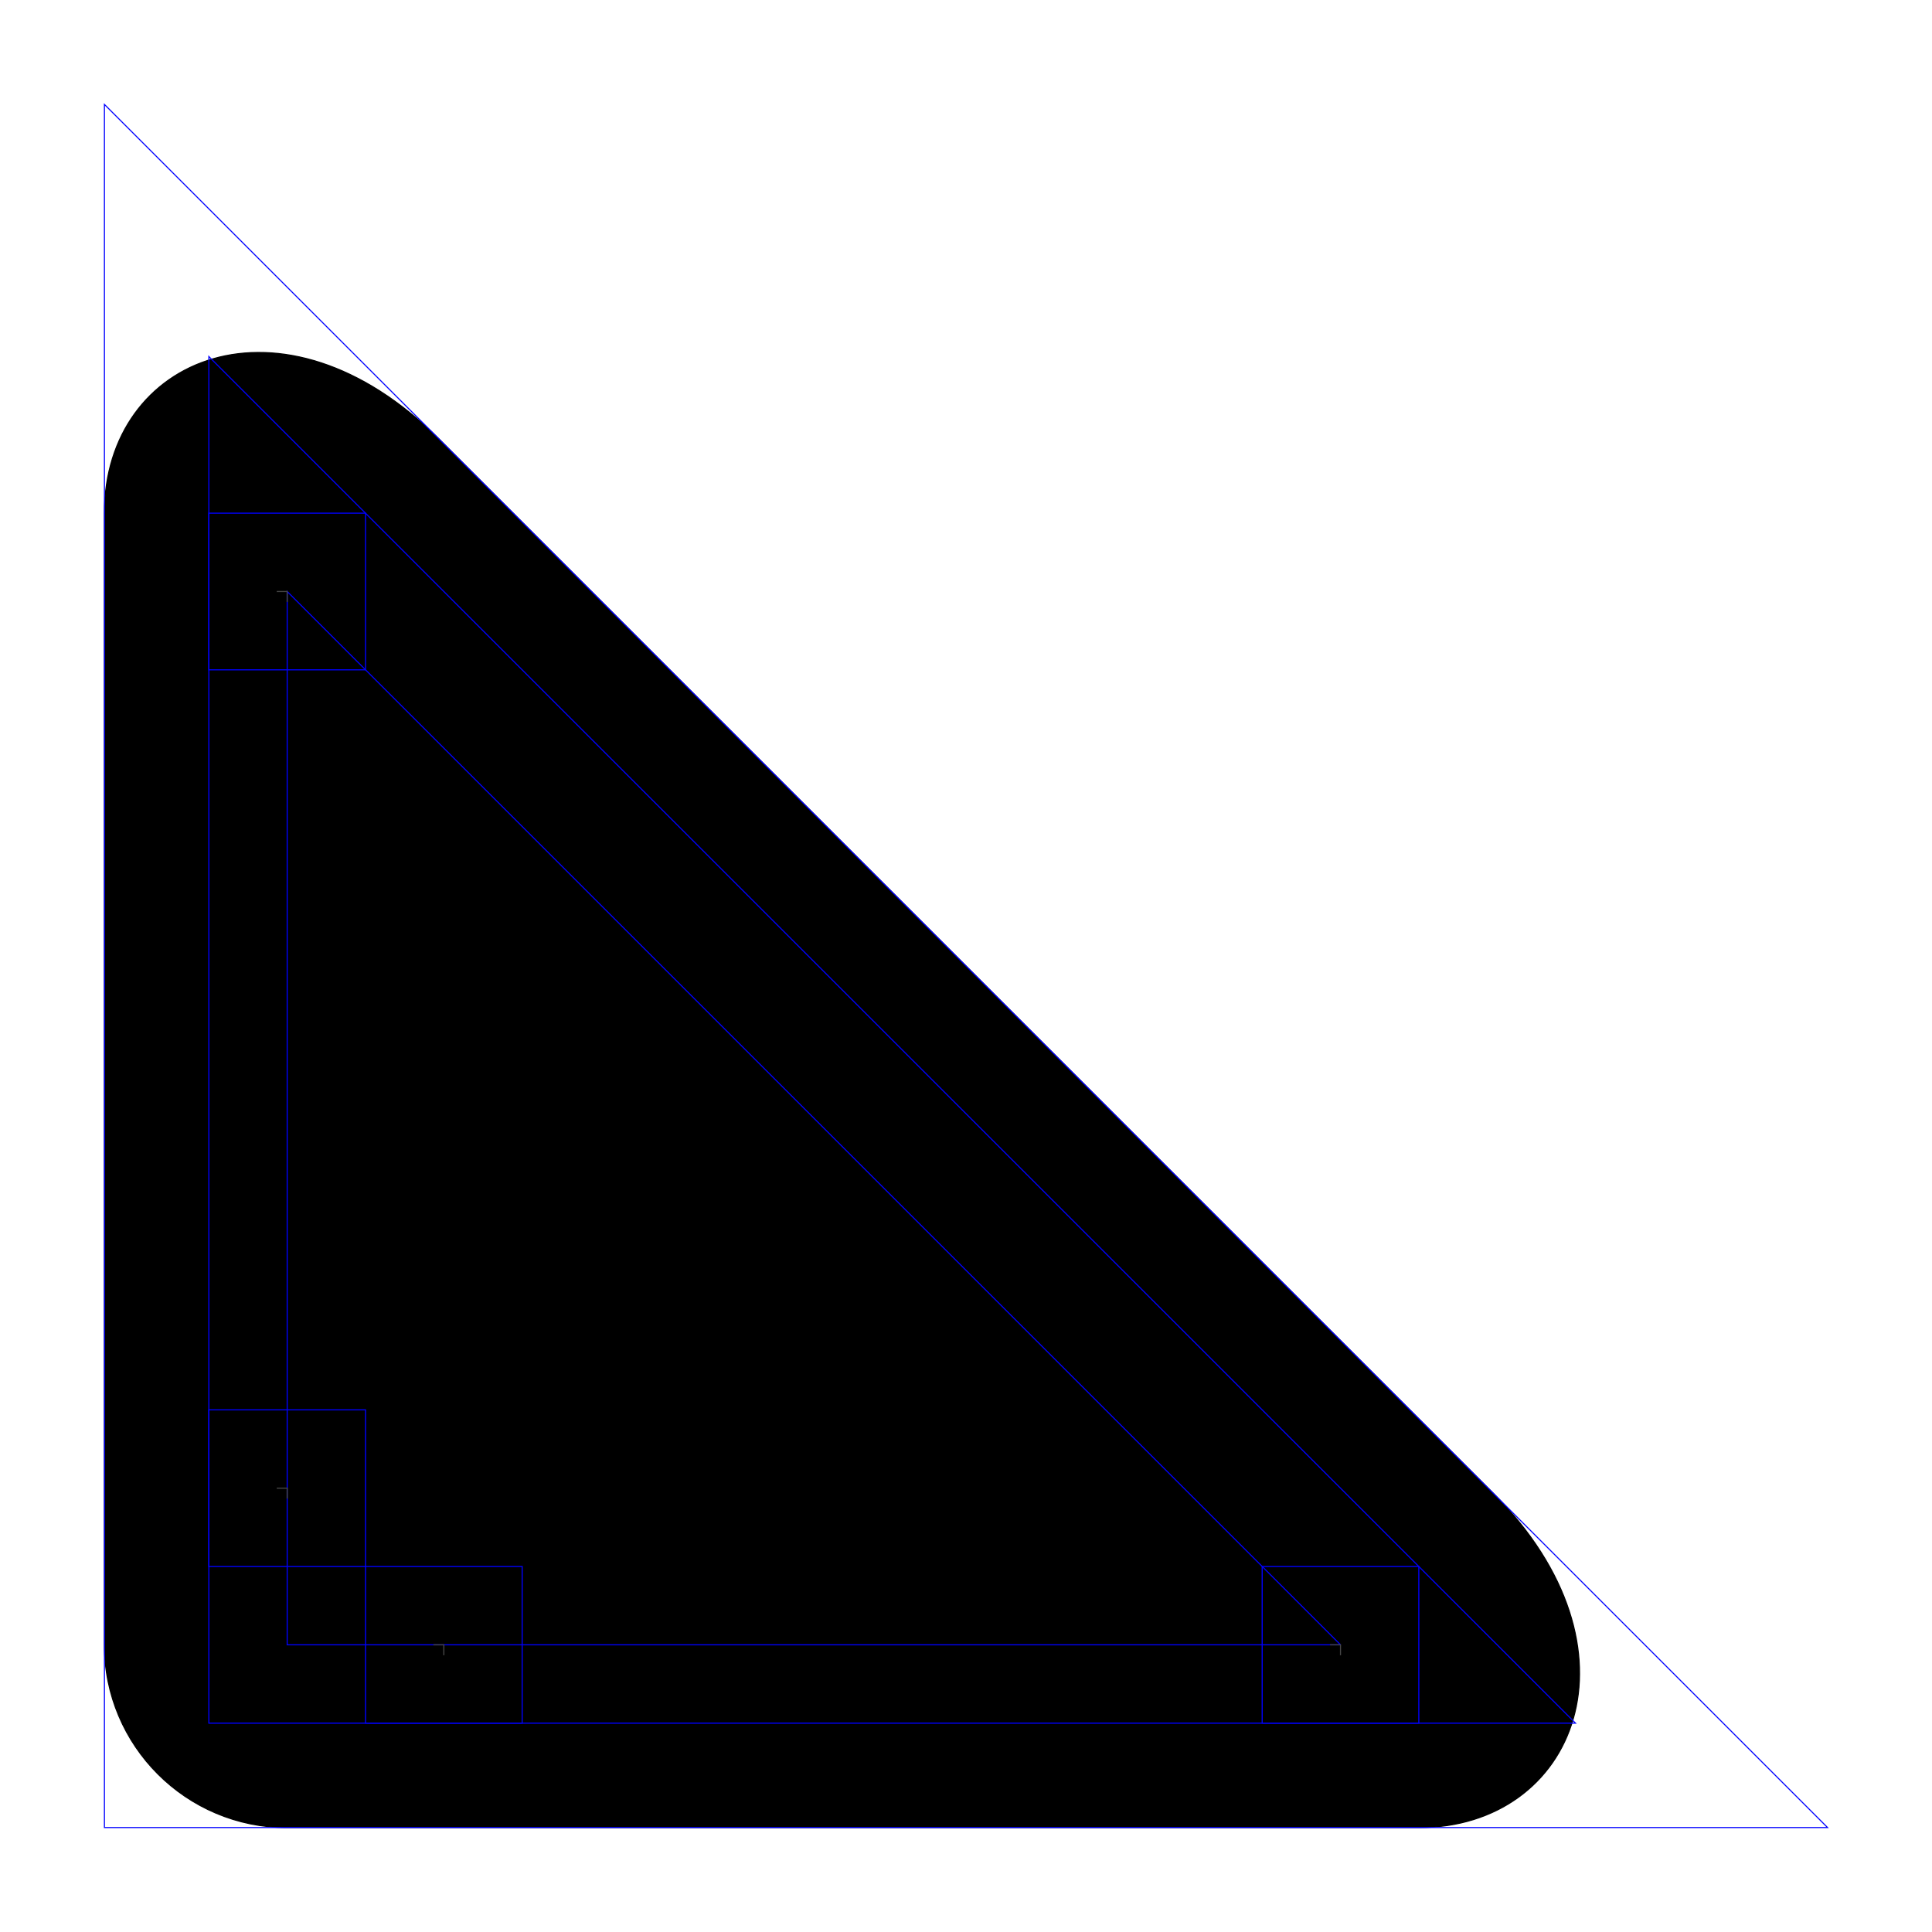
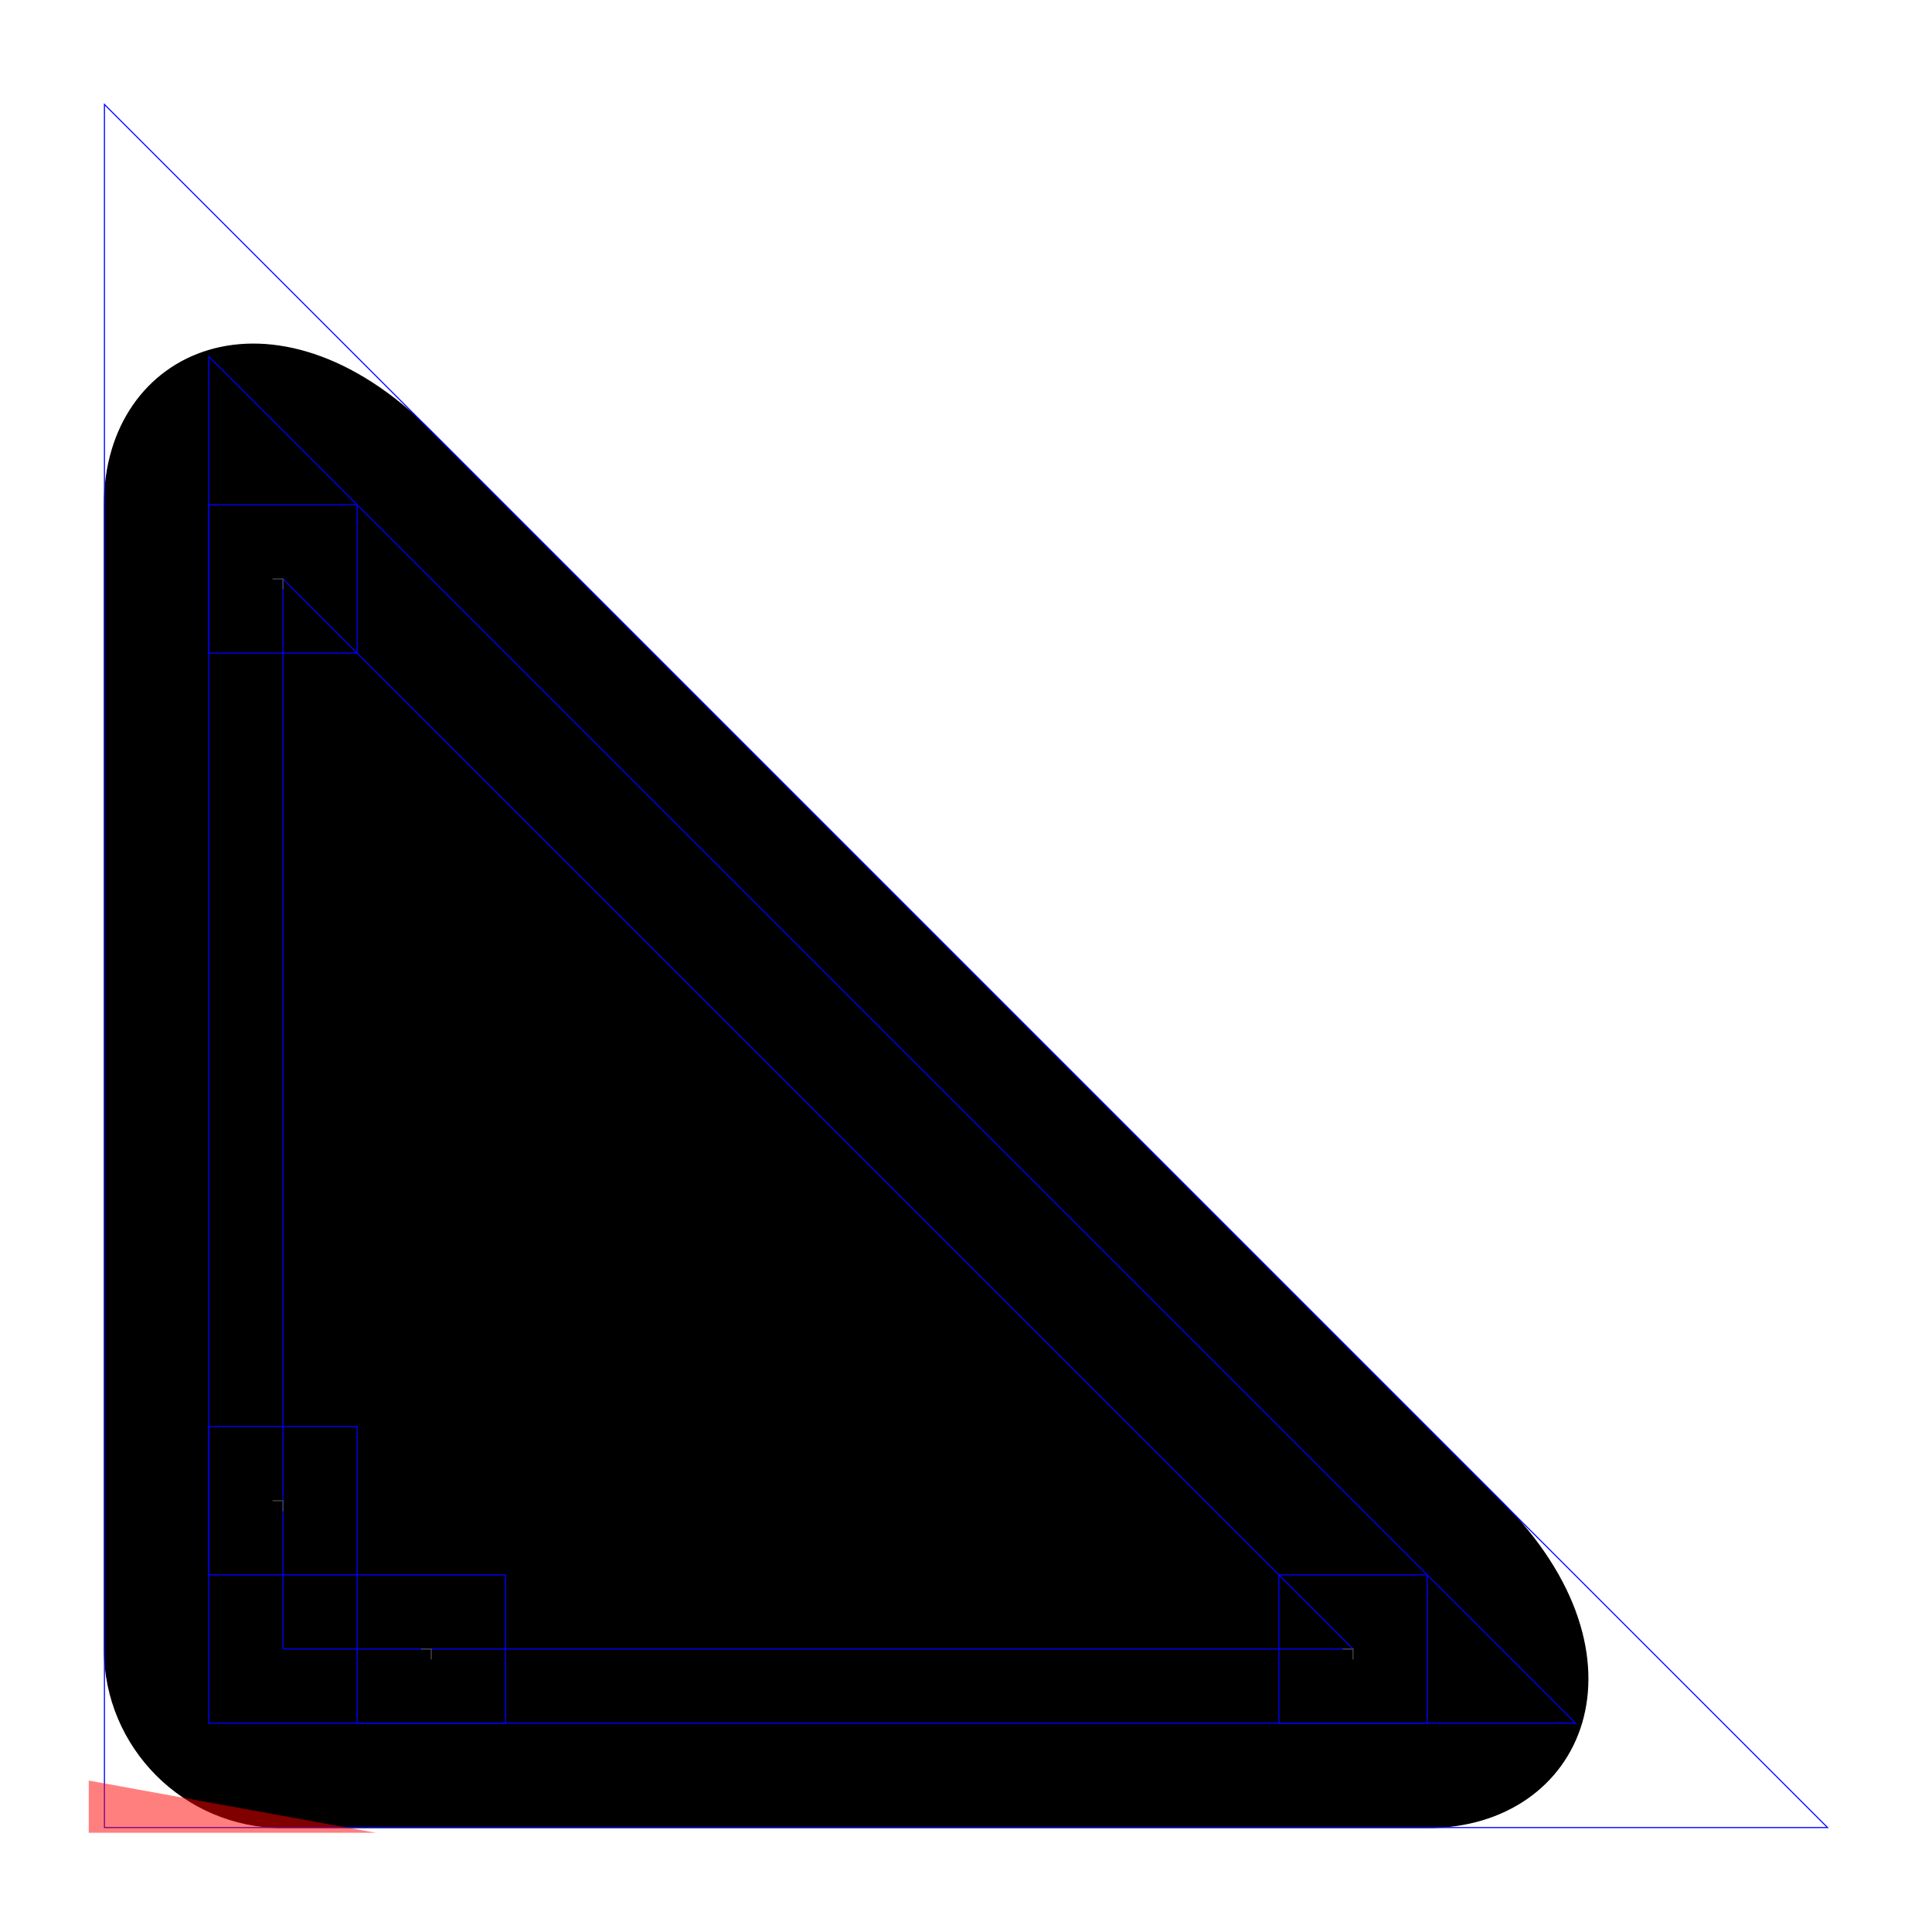
<svg xmlns="http://www.w3.org/2000/svg" version="1.1" viewBox="-1 -1 18.5 18.5" width="18.5in" height="18.5in">
  <g transform="translate(0, 16.5) scale(1 -1)">
-     <path fill="black" stroke="black" stroke-width="1px" opacity="1.0" vector-effect="non-scaling-stroke" d="M 0 12.586 L 0 1.75 A 1.75 1.75 0 0 1 1.75 0 L 12.586 0 C 14.086 0 14.793 1.707 13.293 3.207 L 3.207 13.293 C 1.707 14.793 0 14.086 0 12.586" />
-     <path fill="none" stroke="blue" stroke-width="1px" opacity="1.0" vector-effect="non-scaling-stroke" d="M 11.836 1.75 L 1.75 1.75 L 1.75 11.836 L 11.836 1.75" />
+     <path fill="black" stroke="black" stroke-width="1px" opacity="1.0" vector-effect="non-scaling-stroke" d="M 0 12.666 L 0 1.71 A 1.71 1.71 0 0 1 1.71 0 L 12.666 0 C 14.166 0 14.873 1.627 13.373 3.127 L 3.127 13.373 C 1.627 14.873 0 14.166 0 12.666" />
+     <path fill="none" stroke="blue" stroke-width="1px" opacity="1.0" vector-effect="non-scaling-stroke" d="M 11.956 1.71 L 1.71 1.71 L 1.71 11.956 L 11.956 1.71" />
    <g class="Triangle">
      <path d="M 0 0 L 0 16.5 L 16.5 0 z" fill="none" stroke="blue" stroke-width="1px" opacity="1.0" vector-effect="non-scaling-stroke" />
    </g>
    <g class="Triangle">
      <path d="M 1 1 L 1 14.086 L 14.086 1 z" fill="none" stroke="blue" stroke-width="1px" opacity="1.0" vector-effect="non-scaling-stroke" />
    </g>
    <g class="Leg">
-       <rect x="2.5" y="1.0" width="1.5" height="1.5" fill="none" stroke="blue" stroke-width="1px" opacity="1.0" vector-effect="non-scaling-stroke" />
+       <rect x="2.42" y="1.0" width="1.42" height="1.42" fill="none" stroke="blue" stroke-width="1px" opacity="1.0" vector-effect="non-scaling-stroke" />
    </g>
    <g class="Leg">
-       <rect x="1.0" y="2.5" width="1.5" height="1.5" fill="none" stroke="blue" stroke-width="1px" opacity="1.0" vector-effect="non-scaling-stroke" />
+       <rect x="1.0" y="2.42" width="1.42" height="1.42" fill="none" stroke="blue" stroke-width="1px" opacity="1.0" vector-effect="non-scaling-stroke" />
    </g>
    <g class="Leg">
-       <rect x="11.086" y="1.0" width="1.5" height="1.5" fill="none" stroke="blue" stroke-width="1px" opacity="1.0" vector-effect="non-scaling-stroke" />
+       <rect x="11.246" y="1.0" width="1.42" height="1.42" fill="none" stroke="blue" stroke-width="1px" opacity="1.0" vector-effect="non-scaling-stroke" />
    </g>
    <g class="Leg">
-       <rect x="1.0" y="11.086" width="1.5" height="1.5" fill="none" stroke="blue" stroke-width="1px" opacity="1.0" vector-effect="non-scaling-stroke" />
+       <rect x="1.0" y="11.246" width="1.42" height="1.42" fill="none" stroke="blue" stroke-width="1px" opacity="1.0" vector-effect="non-scaling-stroke" />
    </g>
    <g class="center_mark">
-       <path d="M 3.15 1.75 L 3.25 1.75 L 3.25 1.65" fill="none" stroke="#464646" stroke-width="1px" opacity="1.0" vector-effect="non-scaling-stroke" />
-       <circle cx="3.25in" cy="1.75in" r="0.1in" fill="none" stroke="blue" stroke-width="1px" opacity="1.0" vector-effect="non-scaling-stroke" />
+       <path d="M 3.03 1.71 L 3.13 1.71 L 3.13 1.61" fill="none" stroke="#464646" stroke-width="1px" opacity="1.0" vector-effect="non-scaling-stroke" />
+       <circle cx="3.13in" cy="1.71in" r="0.1in" fill="none" stroke="blue" stroke-width="1px" opacity="1.0" vector-effect="non-scaling-stroke" />
    </g>
    <g class="center_mark">
-       <path d="M 1.65 3.25 L 1.75 3.25 L 1.75 3.15" fill="none" stroke="#464646" stroke-width="1px" opacity="1.0" vector-effect="non-scaling-stroke" />
-       <circle cx="1.75in" cy="3.25in" r="0.1in" fill="none" stroke="blue" stroke-width="1px" opacity="1.0" vector-effect="non-scaling-stroke" />
+       <path d="M 1.61 3.13 L 1.71 3.13 L 1.71 3.03" fill="none" stroke="#464646" stroke-width="1px" opacity="1.0" vector-effect="non-scaling-stroke" />
+       <circle cx="1.71in" cy="3.13in" r="0.1in" fill="none" stroke="blue" stroke-width="1px" opacity="1.0" vector-effect="non-scaling-stroke" />
    </g>
    <g class="center_mark">
-       <path d="M 11.736 1.75 L 11.836 1.75 L 11.836 1.65" fill="none" stroke="#464646" stroke-width="1px" opacity="1.0" vector-effect="non-scaling-stroke" />
-       <circle cx="11.836in" cy="1.75in" r="0.1in" fill="none" stroke="blue" stroke-width="1px" opacity="1.0" vector-effect="non-scaling-stroke" />
+       <path d="M 11.856 1.71 L 11.956 1.71 L 11.956 1.61" fill="none" stroke="#464646" stroke-width="1px" opacity="1.0" vector-effect="non-scaling-stroke" />
+       <circle cx="11.956in" cy="1.71in" r="0.1in" fill="none" stroke="blue" stroke-width="1px" opacity="1.0" vector-effect="non-scaling-stroke" />
    </g>
    <g class="center_mark">
-       <path d="M 1.65 11.836 L 1.75 11.836 L 1.75 11.736" fill="none" stroke="#464646" stroke-width="1px" opacity="1.0" vector-effect="non-scaling-stroke" />
-       <circle cx="1.75in" cy="11.836in" r="0.1in" fill="none" stroke="blue" stroke-width="1px" opacity="1.0" vector-effect="non-scaling-stroke" />
+       <path d="M 1.61 11.956 L 1.71 11.956 L 1.71 11.856" fill="none" stroke="#464646" stroke-width="1px" opacity="1.0" vector-effect="non-scaling-stroke" />
+       <circle cx="1.71in" cy="11.956in" r="0.1in" fill="none" stroke="blue" stroke-width="1px" opacity="1.0" vector-effect="non-scaling-stroke" />
    </g>
+     <path class="custom_anchor" fill="red" stroke="none" opacity="0.5" d="M -0.15 -0.05 h 2.75 L -0.15 0.45 z" />
  </g>
</svg>
